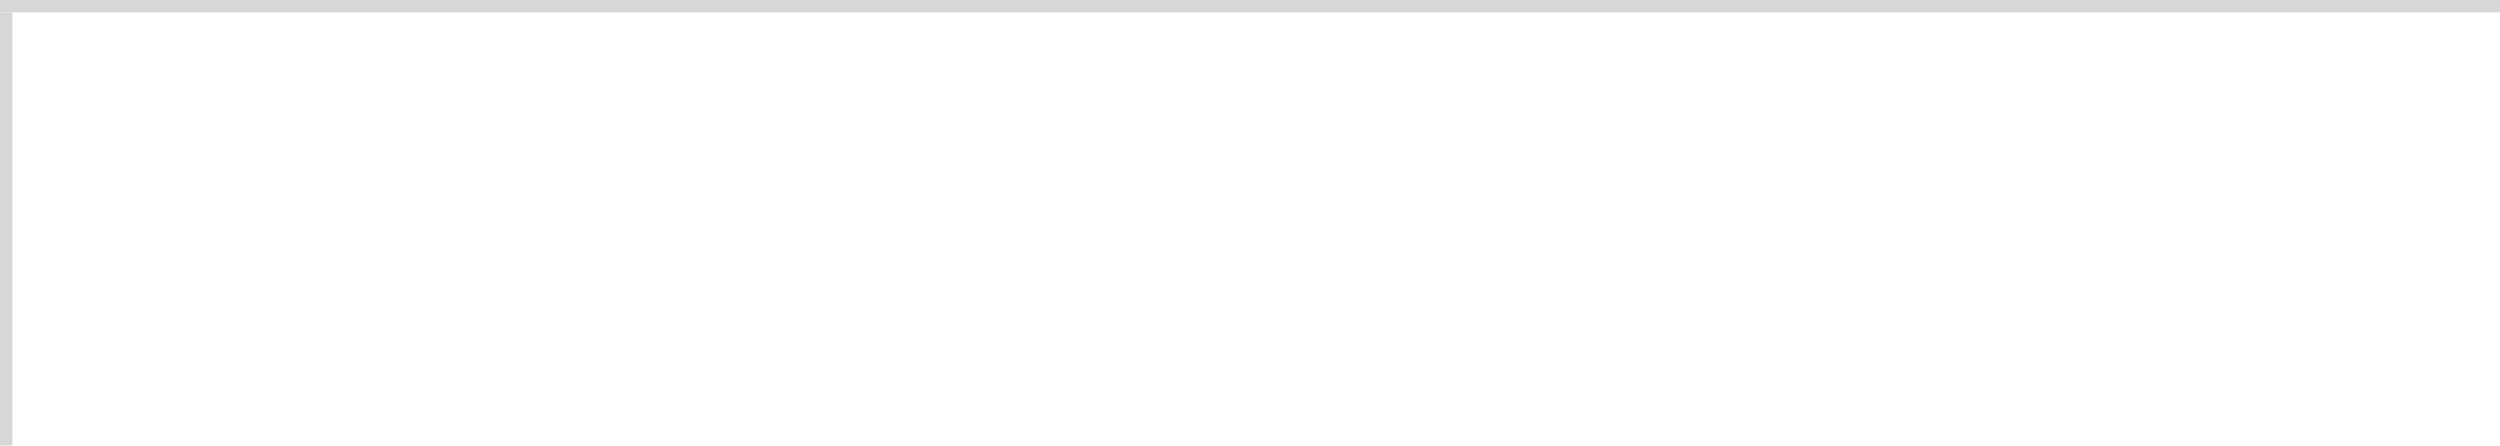
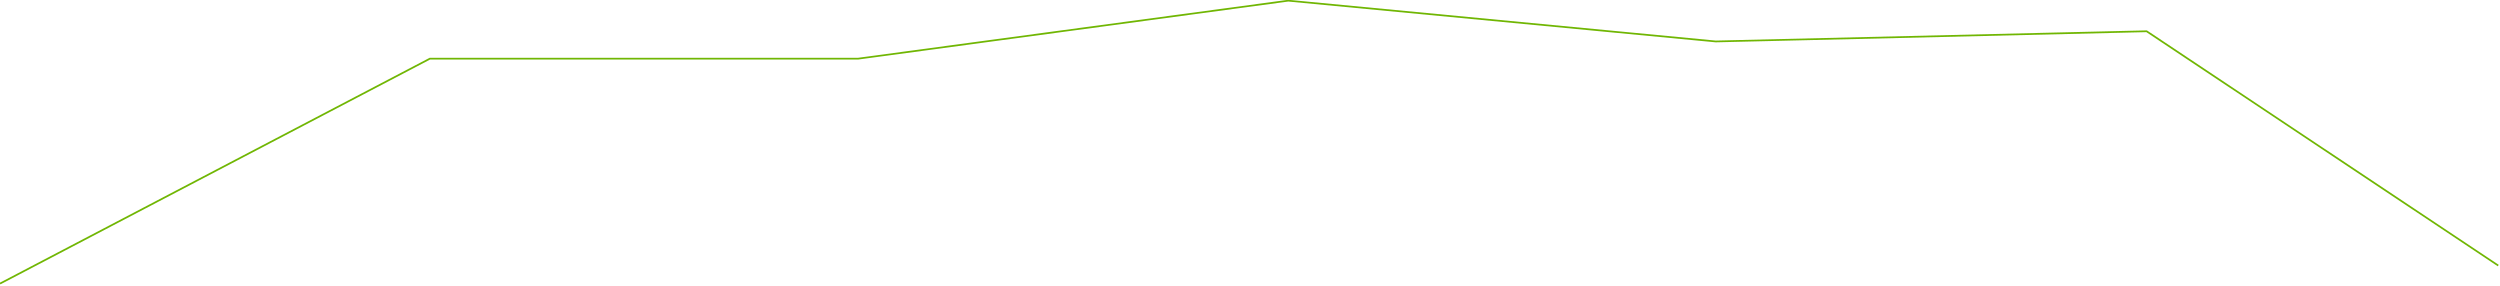
- <svg xmlns="http://www.w3.org/2000/svg" version="1.1" width="202px" height="36px" viewBox="1319 144 202 36">
-   <path d="M 1 1  L 202 1  L 202 36  L 1 36  L 1 1  Z " fill-rule="nonzero" fill="rgba(255, 255, 255, 1)" stroke="none" transform="matrix(1 0 0 1 1319 144 )" class="fill" />
-   <path d="M 0.5 1  L 0.5 36  " stroke-width="1" stroke-dasharray="0" stroke="rgba(215, 215, 215, 1)" fill="none" transform="matrix(1 0 0 1 1319 144 )" class="stroke" />
-   <path d="M 0 0.5  L 202 0.5  " stroke-width="1" stroke-dasharray="0" stroke="rgba(215, 215, 215, 1)" fill="none" transform="matrix(1 0 0 1 1319 144 )" class="stroke" />
+ <svg xmlns="http://www.w3.org/2000/svg" version="1.1" width="1428px" height="163px">
+   <defs>
+     <linearGradient gradientUnits="userSpaceOnUse" x1="713.5" y1="1.62" x2="713.5" y2="162" id="LinearGradient13">
+       <stop id="Stop14" stop-color="#ffffff" stop-opacity="0" offset="0" />
+       <stop id="Stop15" stop-color="#000000" stop-opacity="0" offset="1" />
+     </linearGradient>
+     <pattern id="BGPattern" patternUnits="userSpaceOnUse" alignment="0 0" imageRepeat="None" />
+   </defs>
+   <g transform="matrix(1 0 0 1 -369 -348 )">
+     <path d="M 1427 151.684  L 0 161.996  L 245.563 33.5  L 490.223 33.5  L 735.854 0.379  L 980.029 23.68  L 1226.146 17.854  L 1427 151.684  Z " fill-rule="nonzero" fill="url(#LinearGradient13)" stroke="none" transform="matrix(1 0 0 1 369 348 )" class="fill" />
+     <path d="M 0 161.996  L 245.563 33.5  L 490.223 33.5  L 735.854 0.379  L 980.029 23.68  L 1226.146 17.854  L 1427 151.684  " stroke-width="1" stroke-dasharray="0" stroke="rgba(112, 182, 3, 1)" fill="none" transform="matrix(1 0 0 1 369 348 )" class="stroke" />
+   </g>
</svg>
